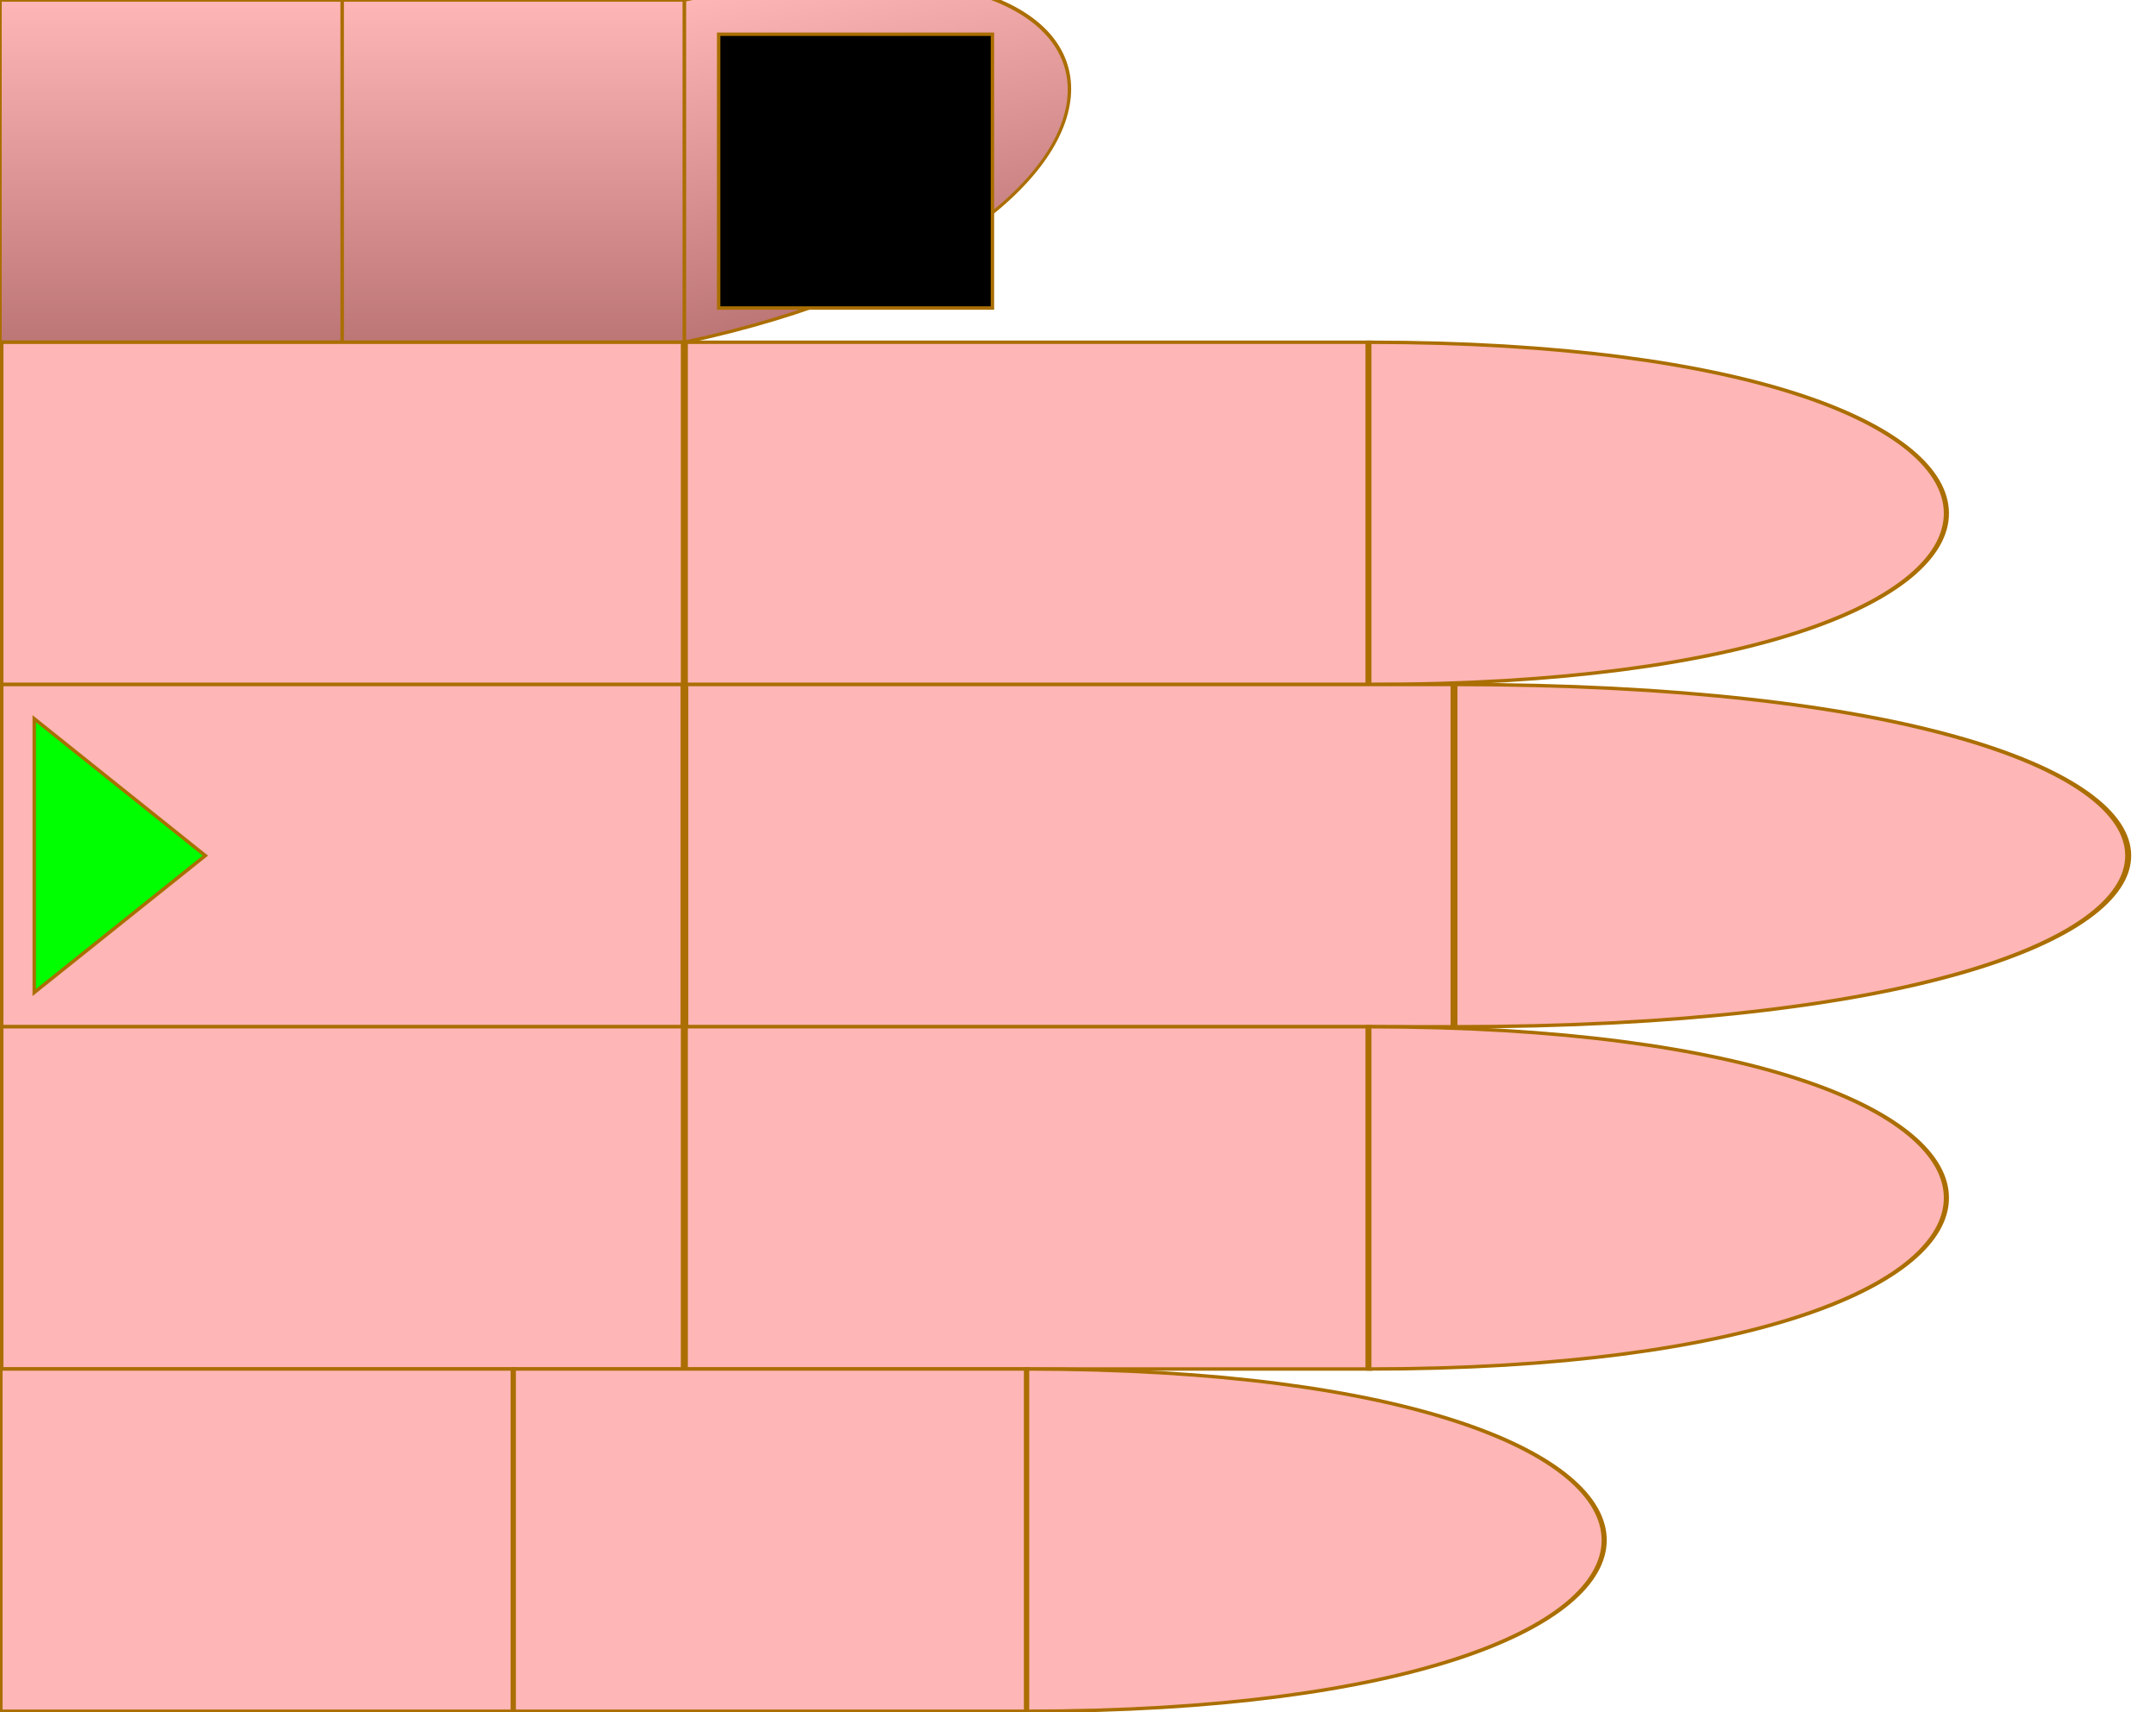
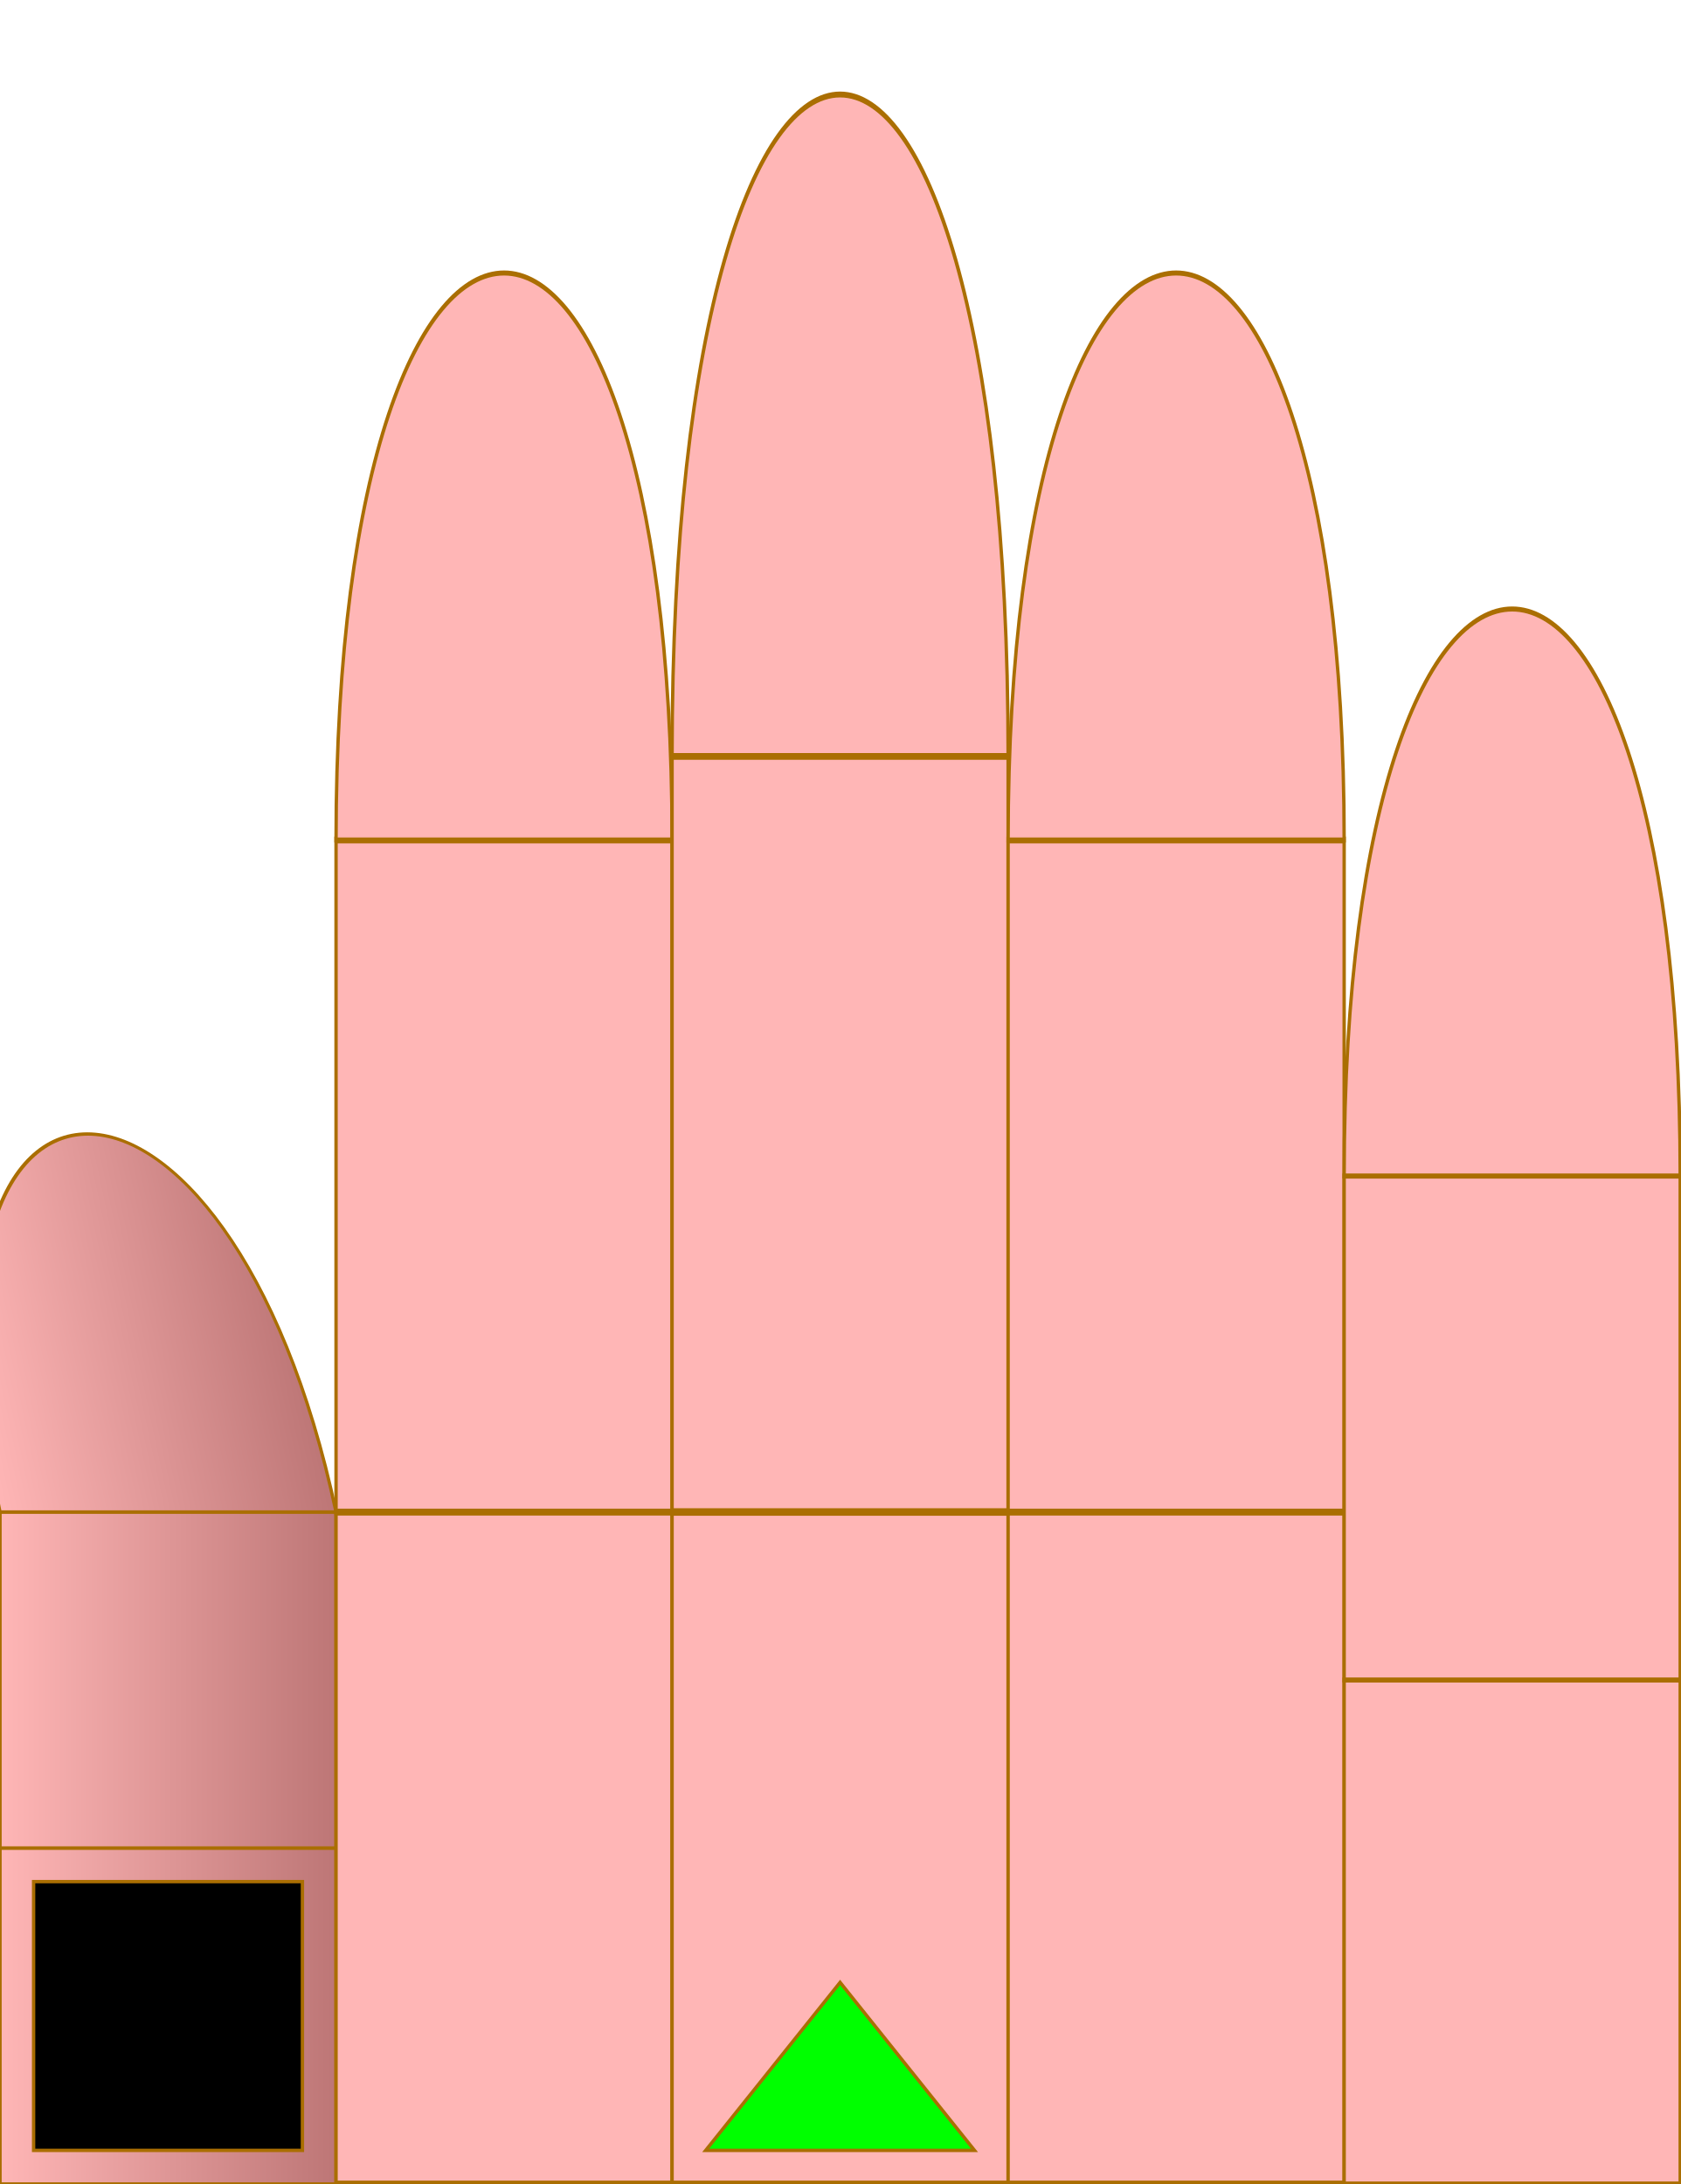
- <svg xmlns="http://www.w3.org/2000/svg" id="chord-hand" viewBox="0 0 63 50" width="630" height="500">
+ <svg xmlns="http://www.w3.org/2000/svg" id="chord-hand" viewBox="0 0 50 65" width="500" height="650">
  <style>
        #hand g use {
            stroke: #aa6e02 ;
            stroke-width: 0.1px;
        }
        #thumb {
            fill: url("#thumbGradient");
        }
        #index {
            fill: #ffb6b6ff;
        }
        #middle {
            fill: #ffb6b6ff;
        }
        #ring {
            fill: #ffb6b6ff;
        }
        #pinky {
            fill: #ffb6b6ff;
        }
    </style>
  <defs>
    <linearGradient id="thumbGradient" x1="1" x2="1" y1="0" y2="1">
      <stop offset="0%" stop-color="#ffb6b6ff" />
      <stop offset="100%" stop-color="#BD7676" />
    </linearGradient>
    <linearGradient id="fingerGradient" x1="1" x2="1" y1="0" y2="1">
      <stop offset="0%" stop-color="#BD7676" />
      <stop offset="50%" stop-color="#ffb6b6ff" />
      <stop offset="100%" stop-color="#BD7676" />
    </linearGradient>
    <radialGradient id="roundTipGradient" cx="50%" cy="50%" r="50%" fx="50%" fy="50%">
      <stop offset="0%" stop-color="#ffb6b6ff" />
      <stop offset="100%" stop-color="#BD7676" />
    </radialGradient>
    <path id="phalange" d="                 M 0 0                  L 10 0                 L 10 10                 L 0 10                 Z" stroke-width="useCurrent" stroke="useCurrent" />
    <path id="tip" d="                 M 0 0                  C 15 0, 15 10, 0 10                 L 0 10                 Z" stroke-width="useCurrent" stroke="useCurrent" />
    <circrle id="round-tip" cx="0" cy="5" r="5" fill="url('#roundTipGradient')" />
    <polygon id="start" points="1,1 6,5 1,9" fill="#0F0F" z-index="1010" />
    <rect id="start-stop" y="1" x="6" width="3" height="8" fill="#000F" z-index="1000" />
    <rect id="stop" y="1" width="8" height="8" fill="#000F" z-index="1000" />
    <circle id="dot" cx="3" cy="5" r="2" stroke="none" />
  </defs>
-   <g id="hand" viewBox="0 0 63 50" x="0" y="0">
+   <g id="hand" viewBox="0 0 50 63" x="0" y="0" transform="rotate(-90) translate(-65,0)">
    <g id="thumb">
      <use id="me" href="#phalange" transform="translate(0,0)" />
      <use id="mf" href="#phalange" transform="translate(10,0)" />
      <use id="pf" href="#tip" transform="translate(20,0) scale(1,1) skewY(-12)" />
-       <use id="stop" href="#stop" x="21" />
+       <use id="stop" href="#stop" x="1" />
    </g>
    <g id="index" transform="translate(0,10)">
      <use id="me" href="#phalange" transform="translate(0,0) scale(2,1)" />
      <use id="mf" href="#phalange" transform="translate(20,0) scale(2,1) " />
      <use id="pf" href="#tip" transform="translate(40,0) scale(1.5,1) " />
    </g>
    <g id="middle" transform="translate(0,20)">
      <use id="me" href="#phalange" transform="translate(0,0) scale(2,1) " />
      <use id="mf" href="#phalange" transform="translate(20,0) scale(2.25,1) " />
      <use id="pf" href="#tip" transform="translate(42.5,0) scale(1.75,1) " />
      <use id="start" href="#start" x="0" />
    </g>
    <g id="ring" transform="translate(0,30)">
      <use id="me" href="#phalange" transform="translate(0,0) scale(2,1) " />
      <use id="mf" href="#phalange" transform="translate(20,0) scale(2,1) " />
      <use id="pf" href="#tip" transform="translate(40,0) scale(1.5,1) " />
    </g>
    <g id="pinky" transform="translate(0,40)">
      <use id="me" href="#phalange" transform="translate(0,0) scale(1.5,1) " />
      <use id="mf" href="#phalange" transform="translate(15,0) scale(1.5,1) " />
      <use id="pf" href="#tip" transform="translate(30,0) scale(1.5,1) " />
    </g>
  </g>
</svg>
